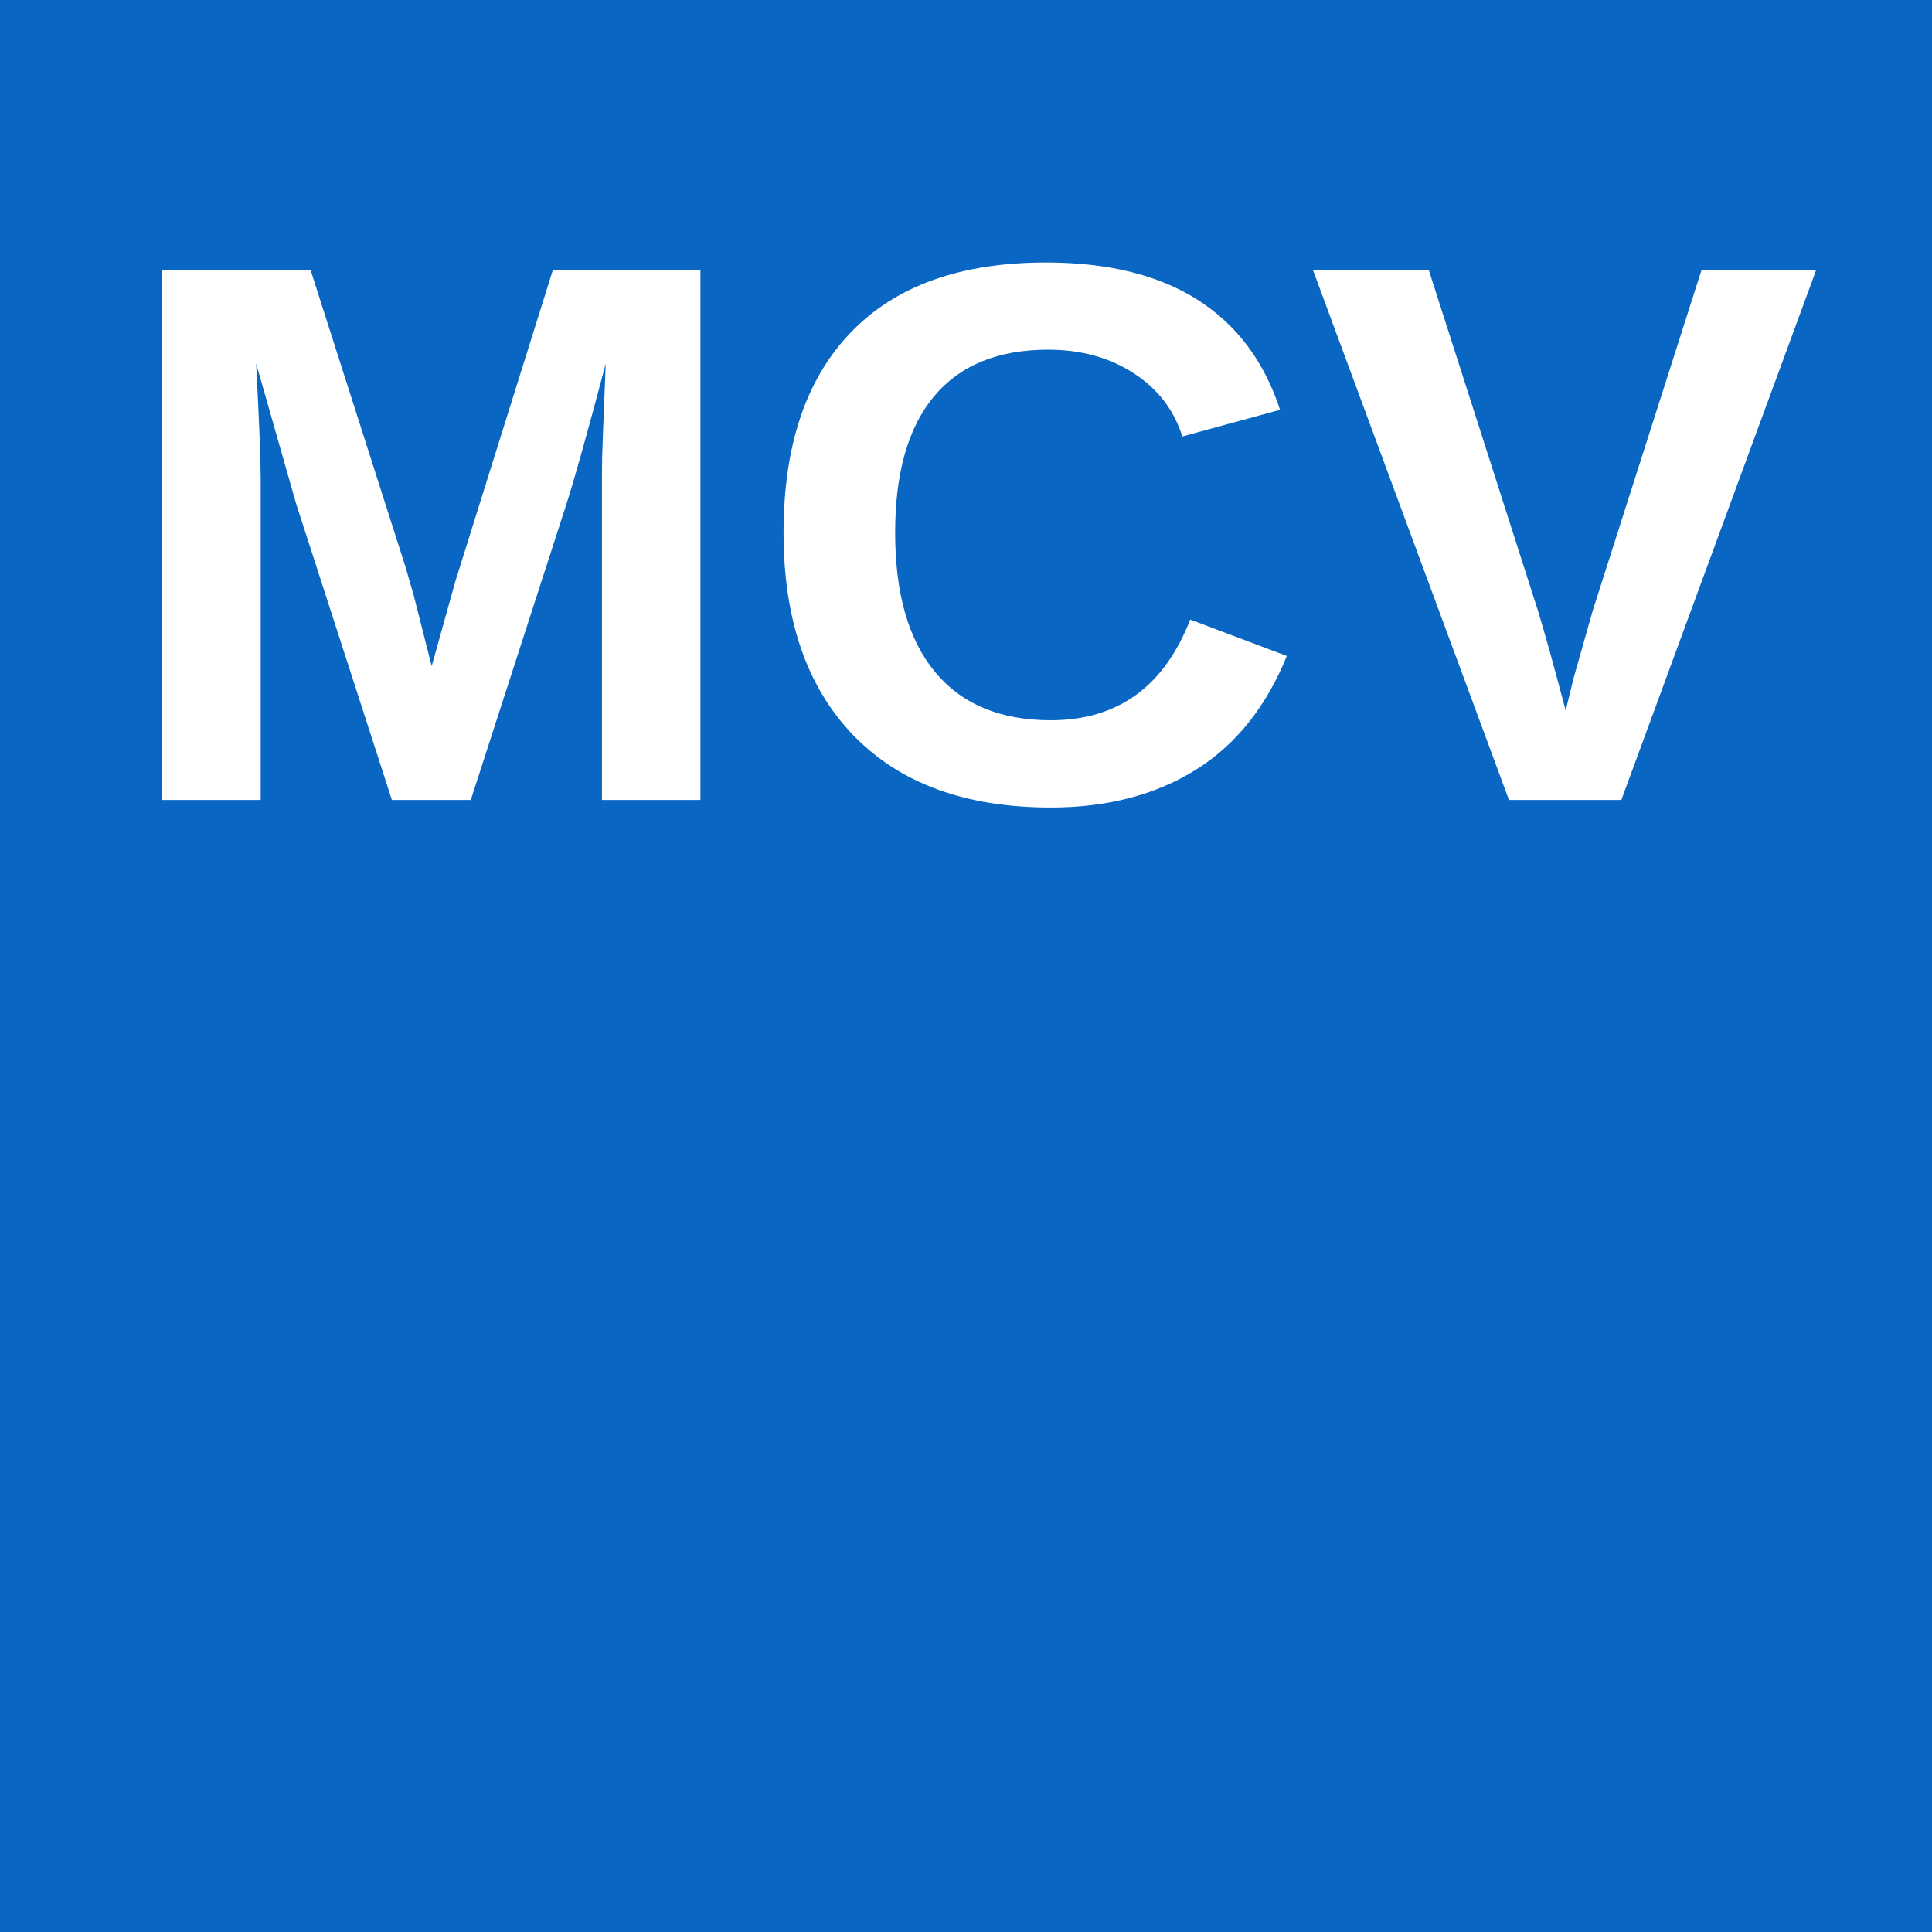
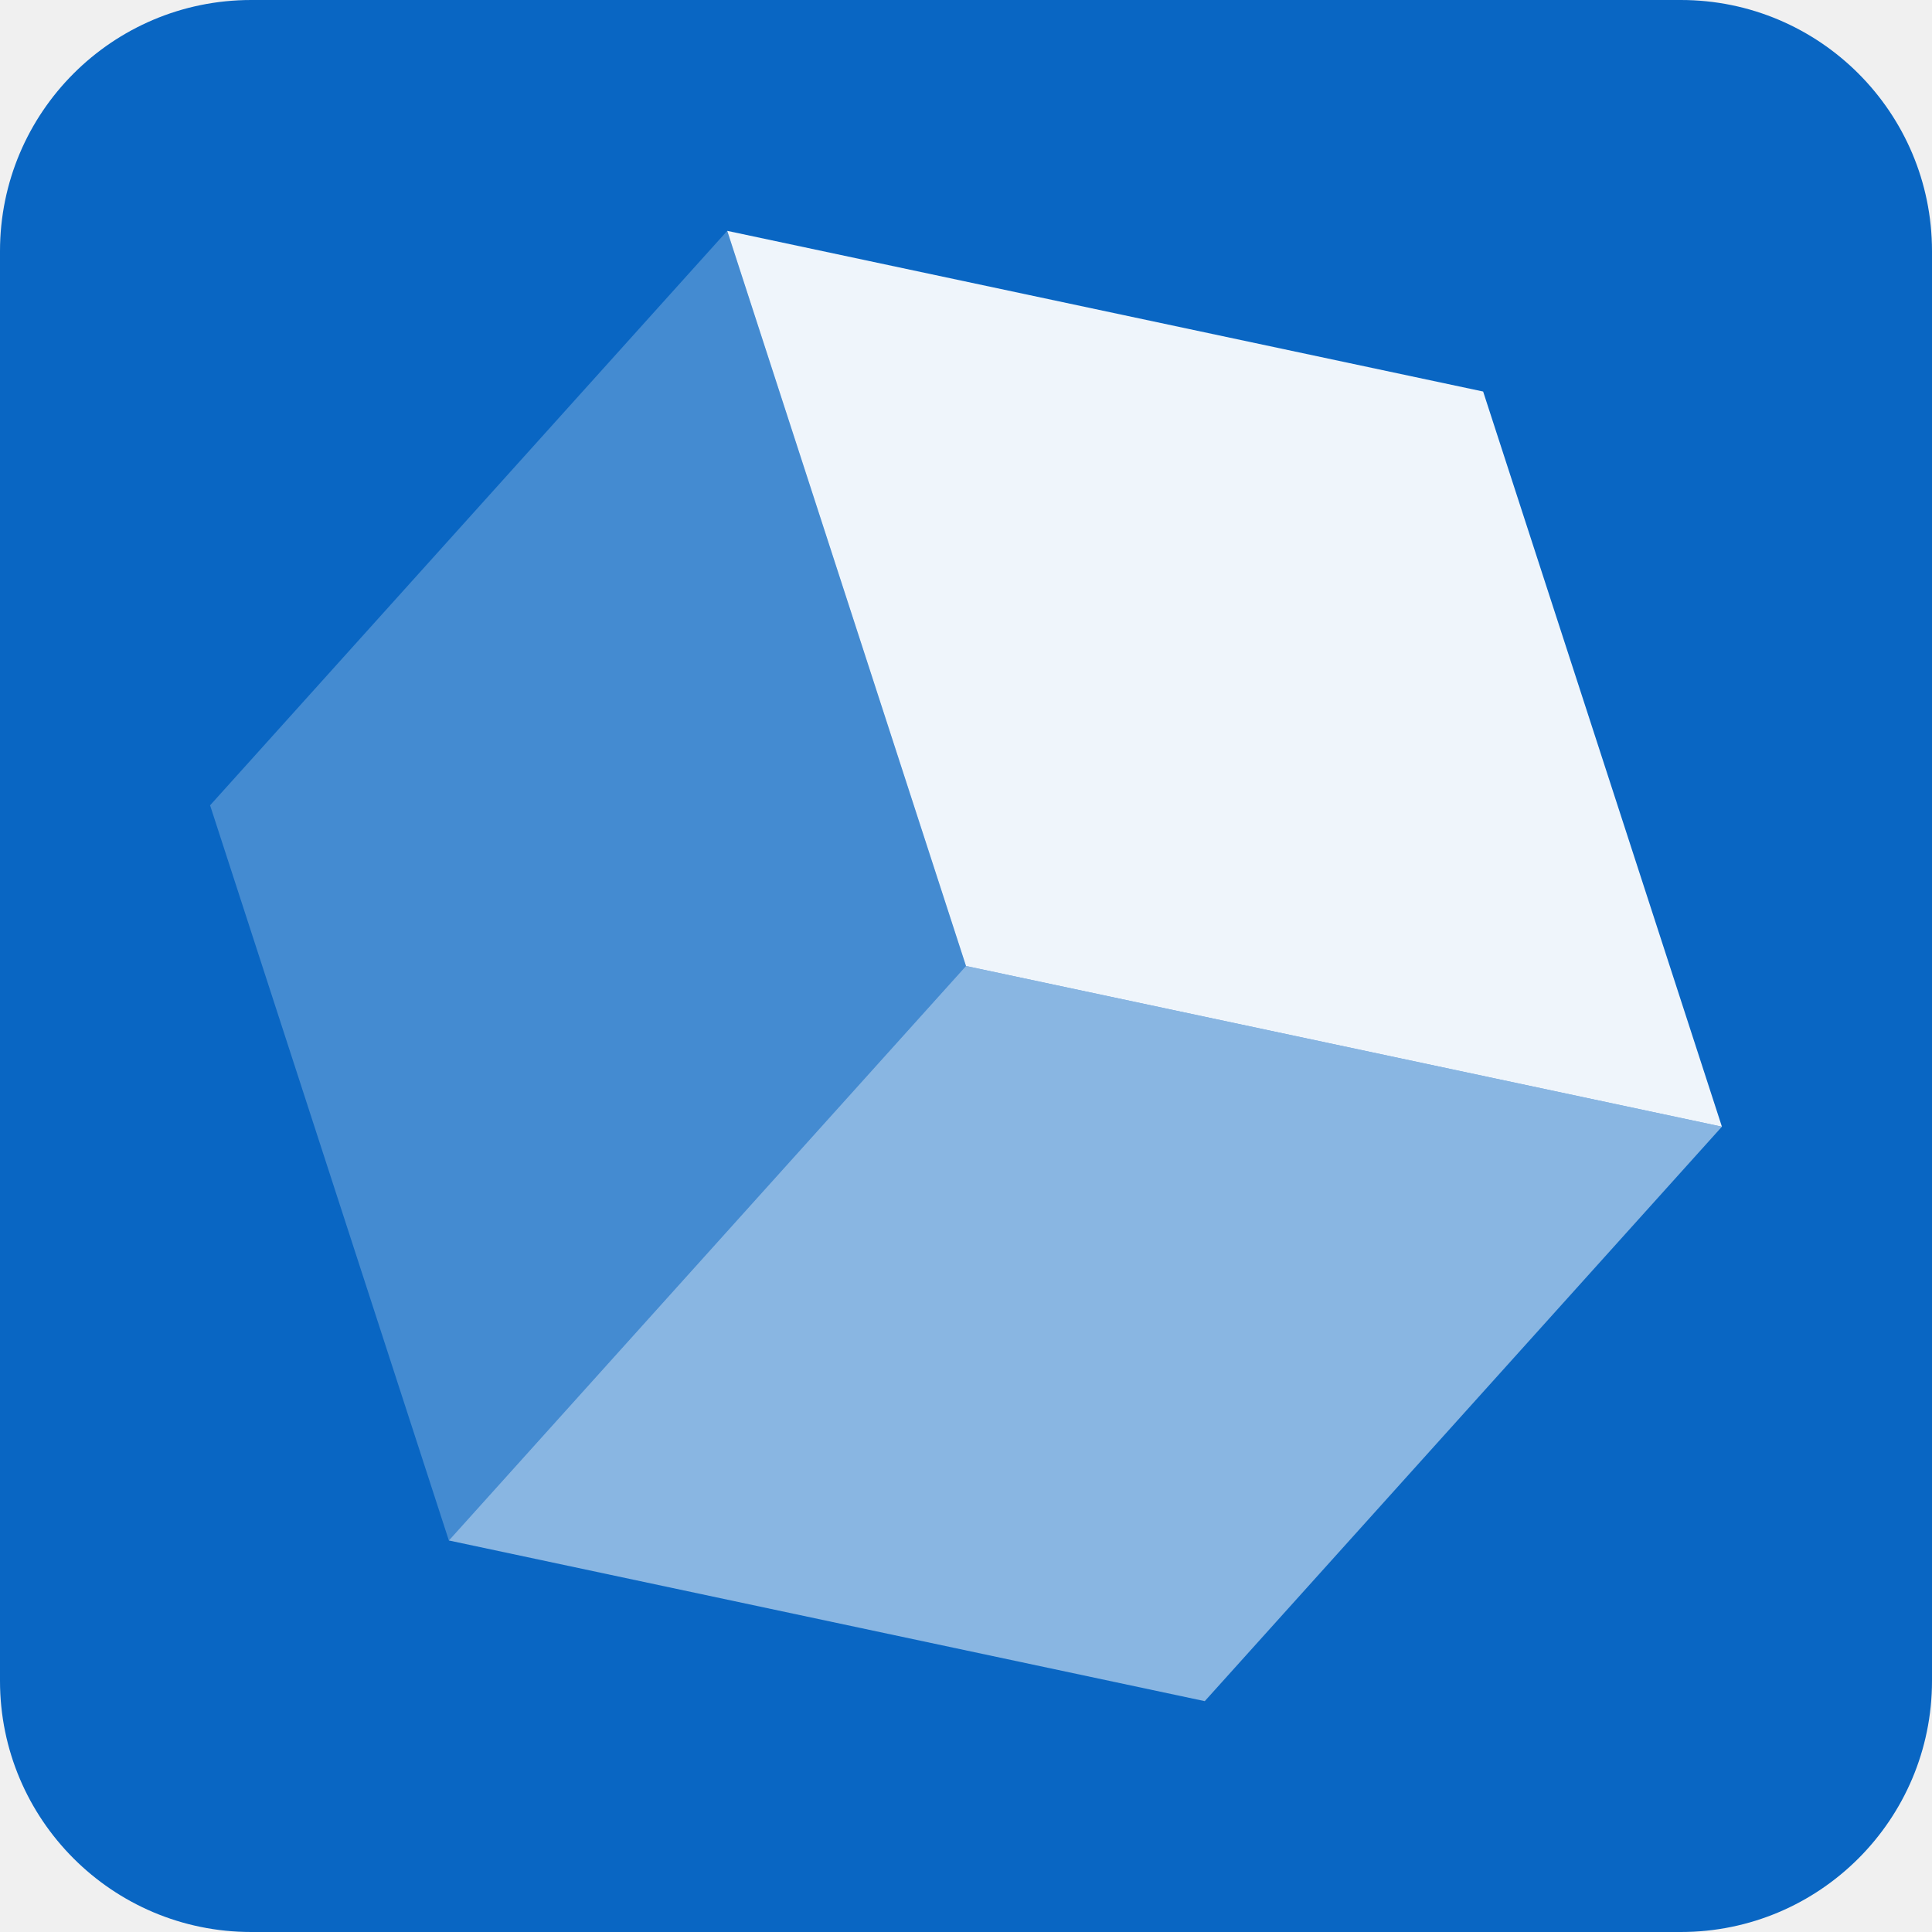
- <svg xmlns="http://www.w3.org/2000/svg" width="512" height="512" viewBox="0 0 512 512">
-   <rect width="512" height="512" fill="#0966C3" />
-   <text x="256" y="212" font-family="Arial, sans-serif" font-size="204" font-weight="700" text-anchor="middle" fill="#FFFFFF">MCV</text>
+ <svg xmlns="http://www.w3.org/2000/svg" viewBox="-100 -100 200 200" width="512" height="512">
+   <rect x="-100" y="-100" width="200" height="200" rx="26" fill="#0966C3" />
+   <g transform="rotate(12)">
+     <polygon points="0,0 -40,-69.3 40,-69.3 80,0" fill="white" opacity="0.93" />
+     <polygon points="0,0 80,0 40,69.3 -40,69.3" fill="white" opacity="0.52" />
+     <polygon points="0,0 -40,69.3 -80,0 -40,-69.3" fill="white" opacity="0.24" />
+   </g>
</svg>
